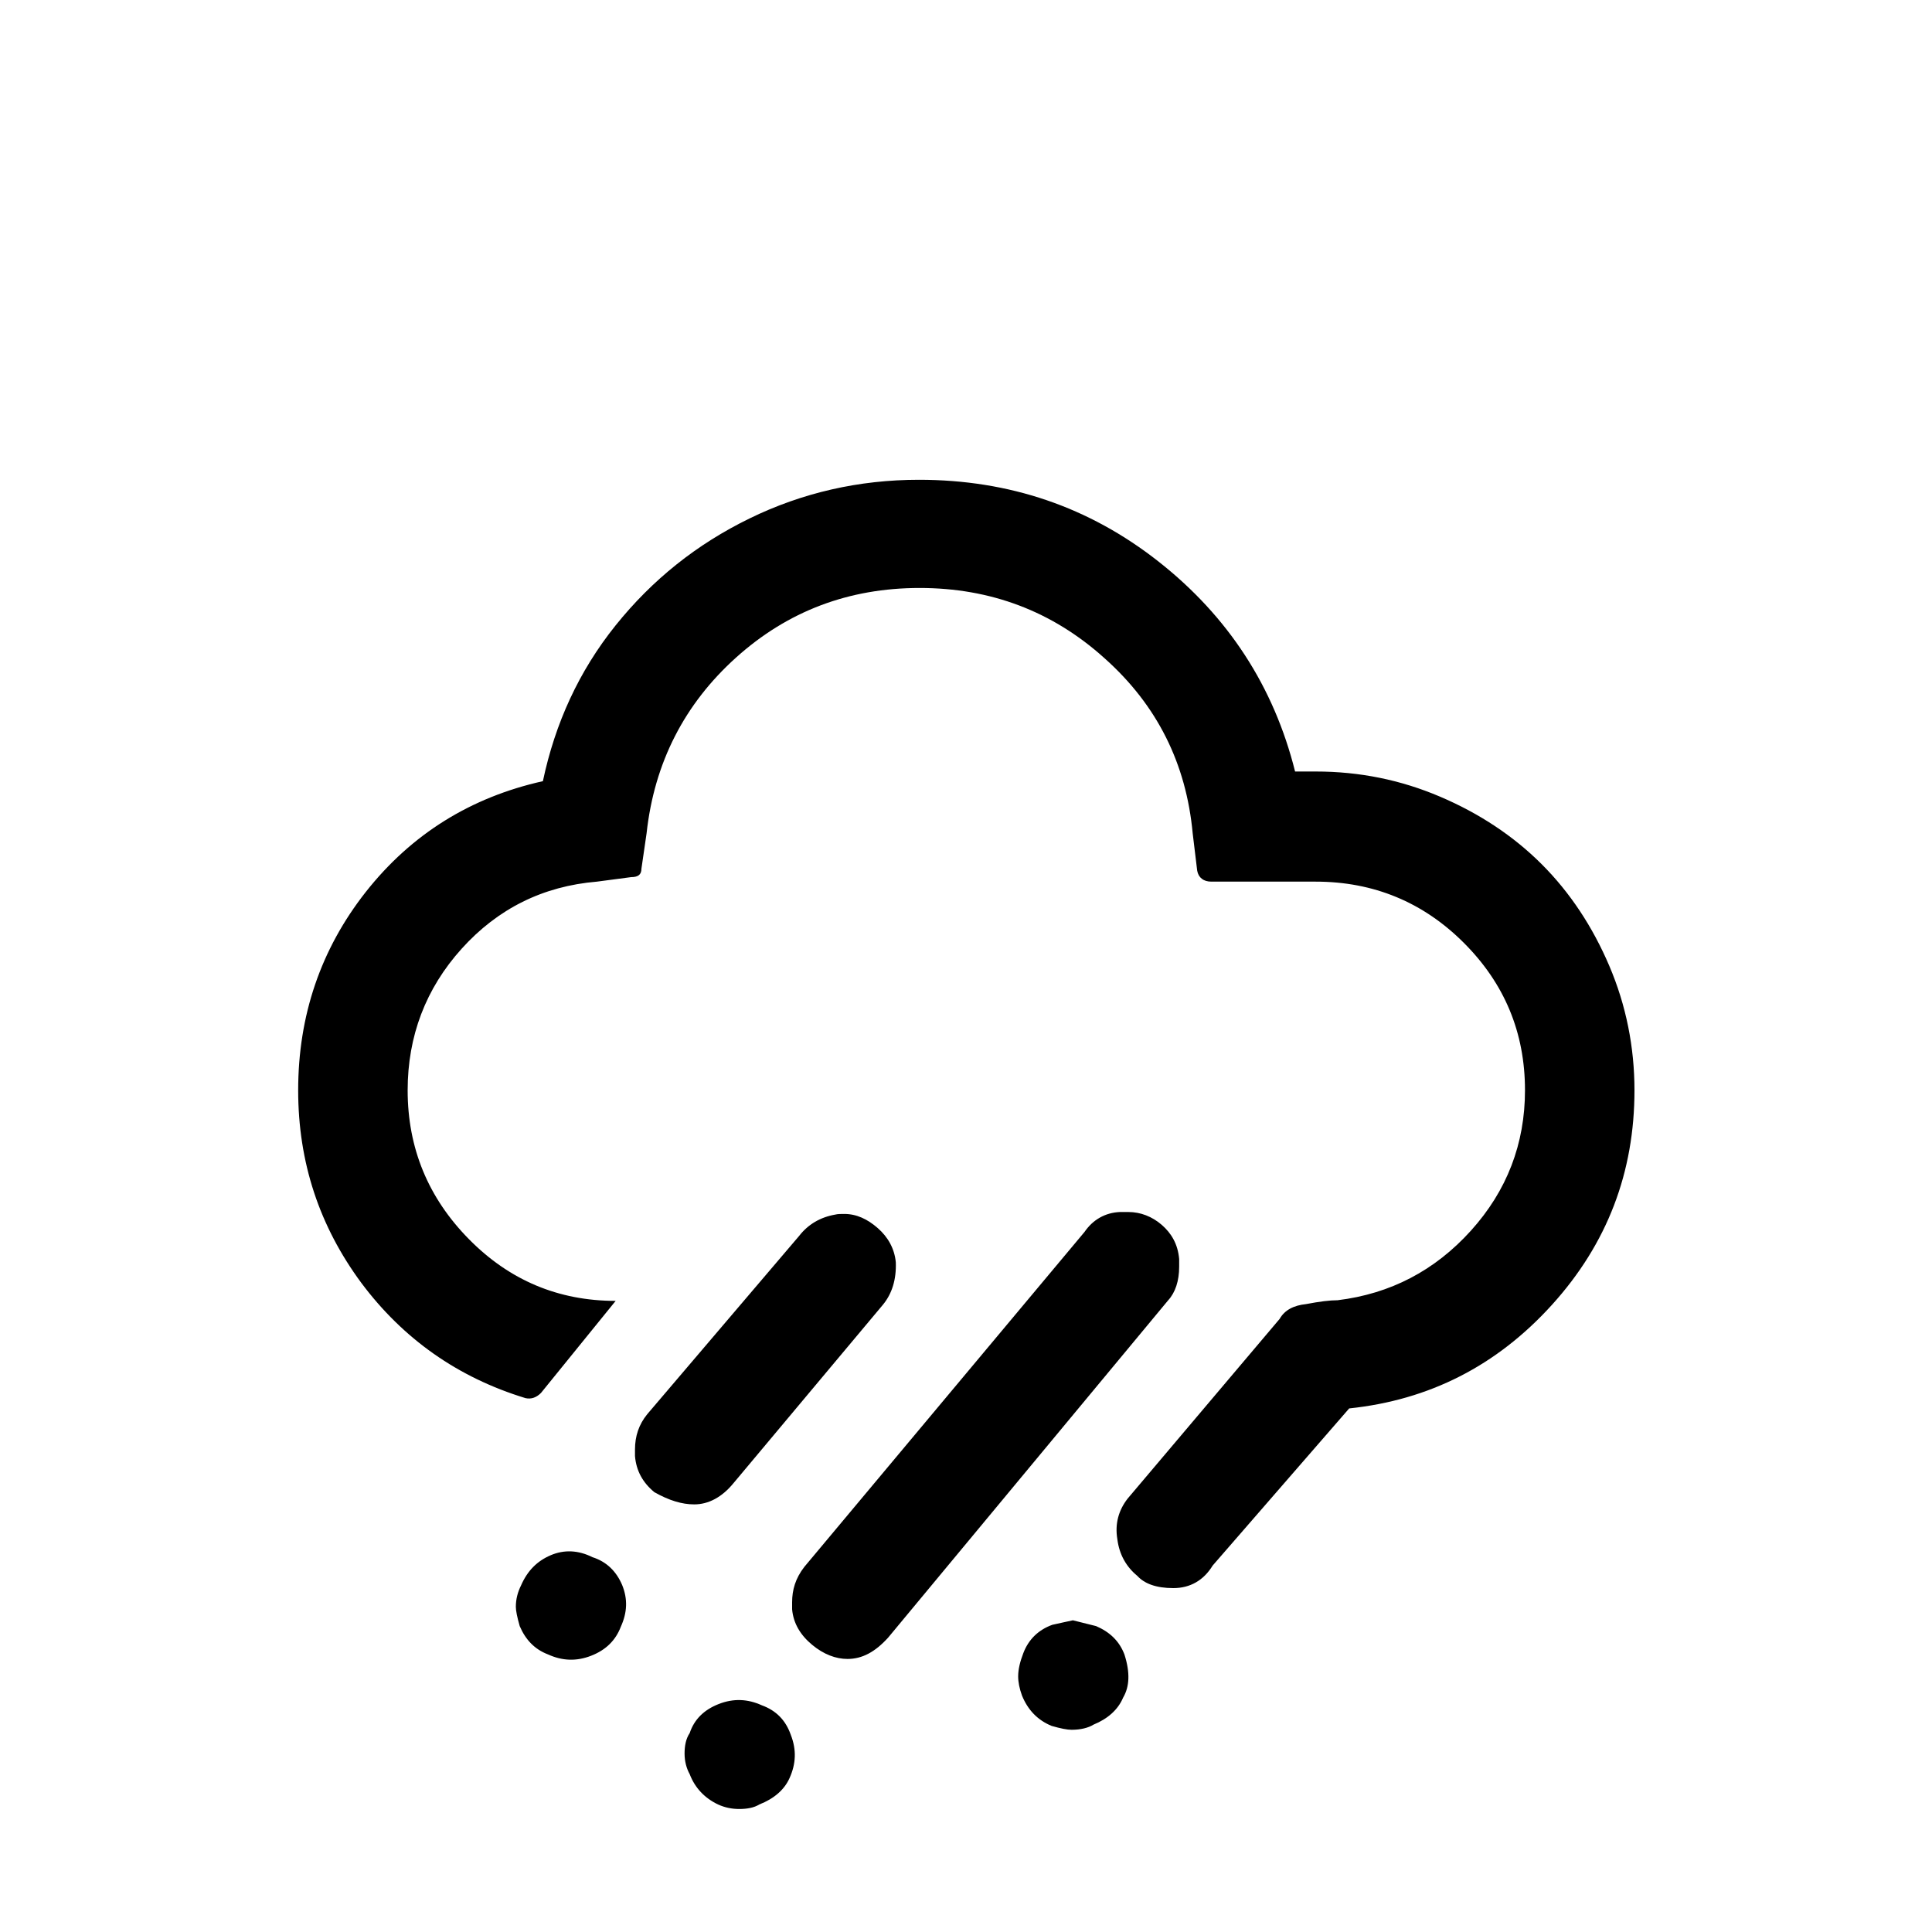
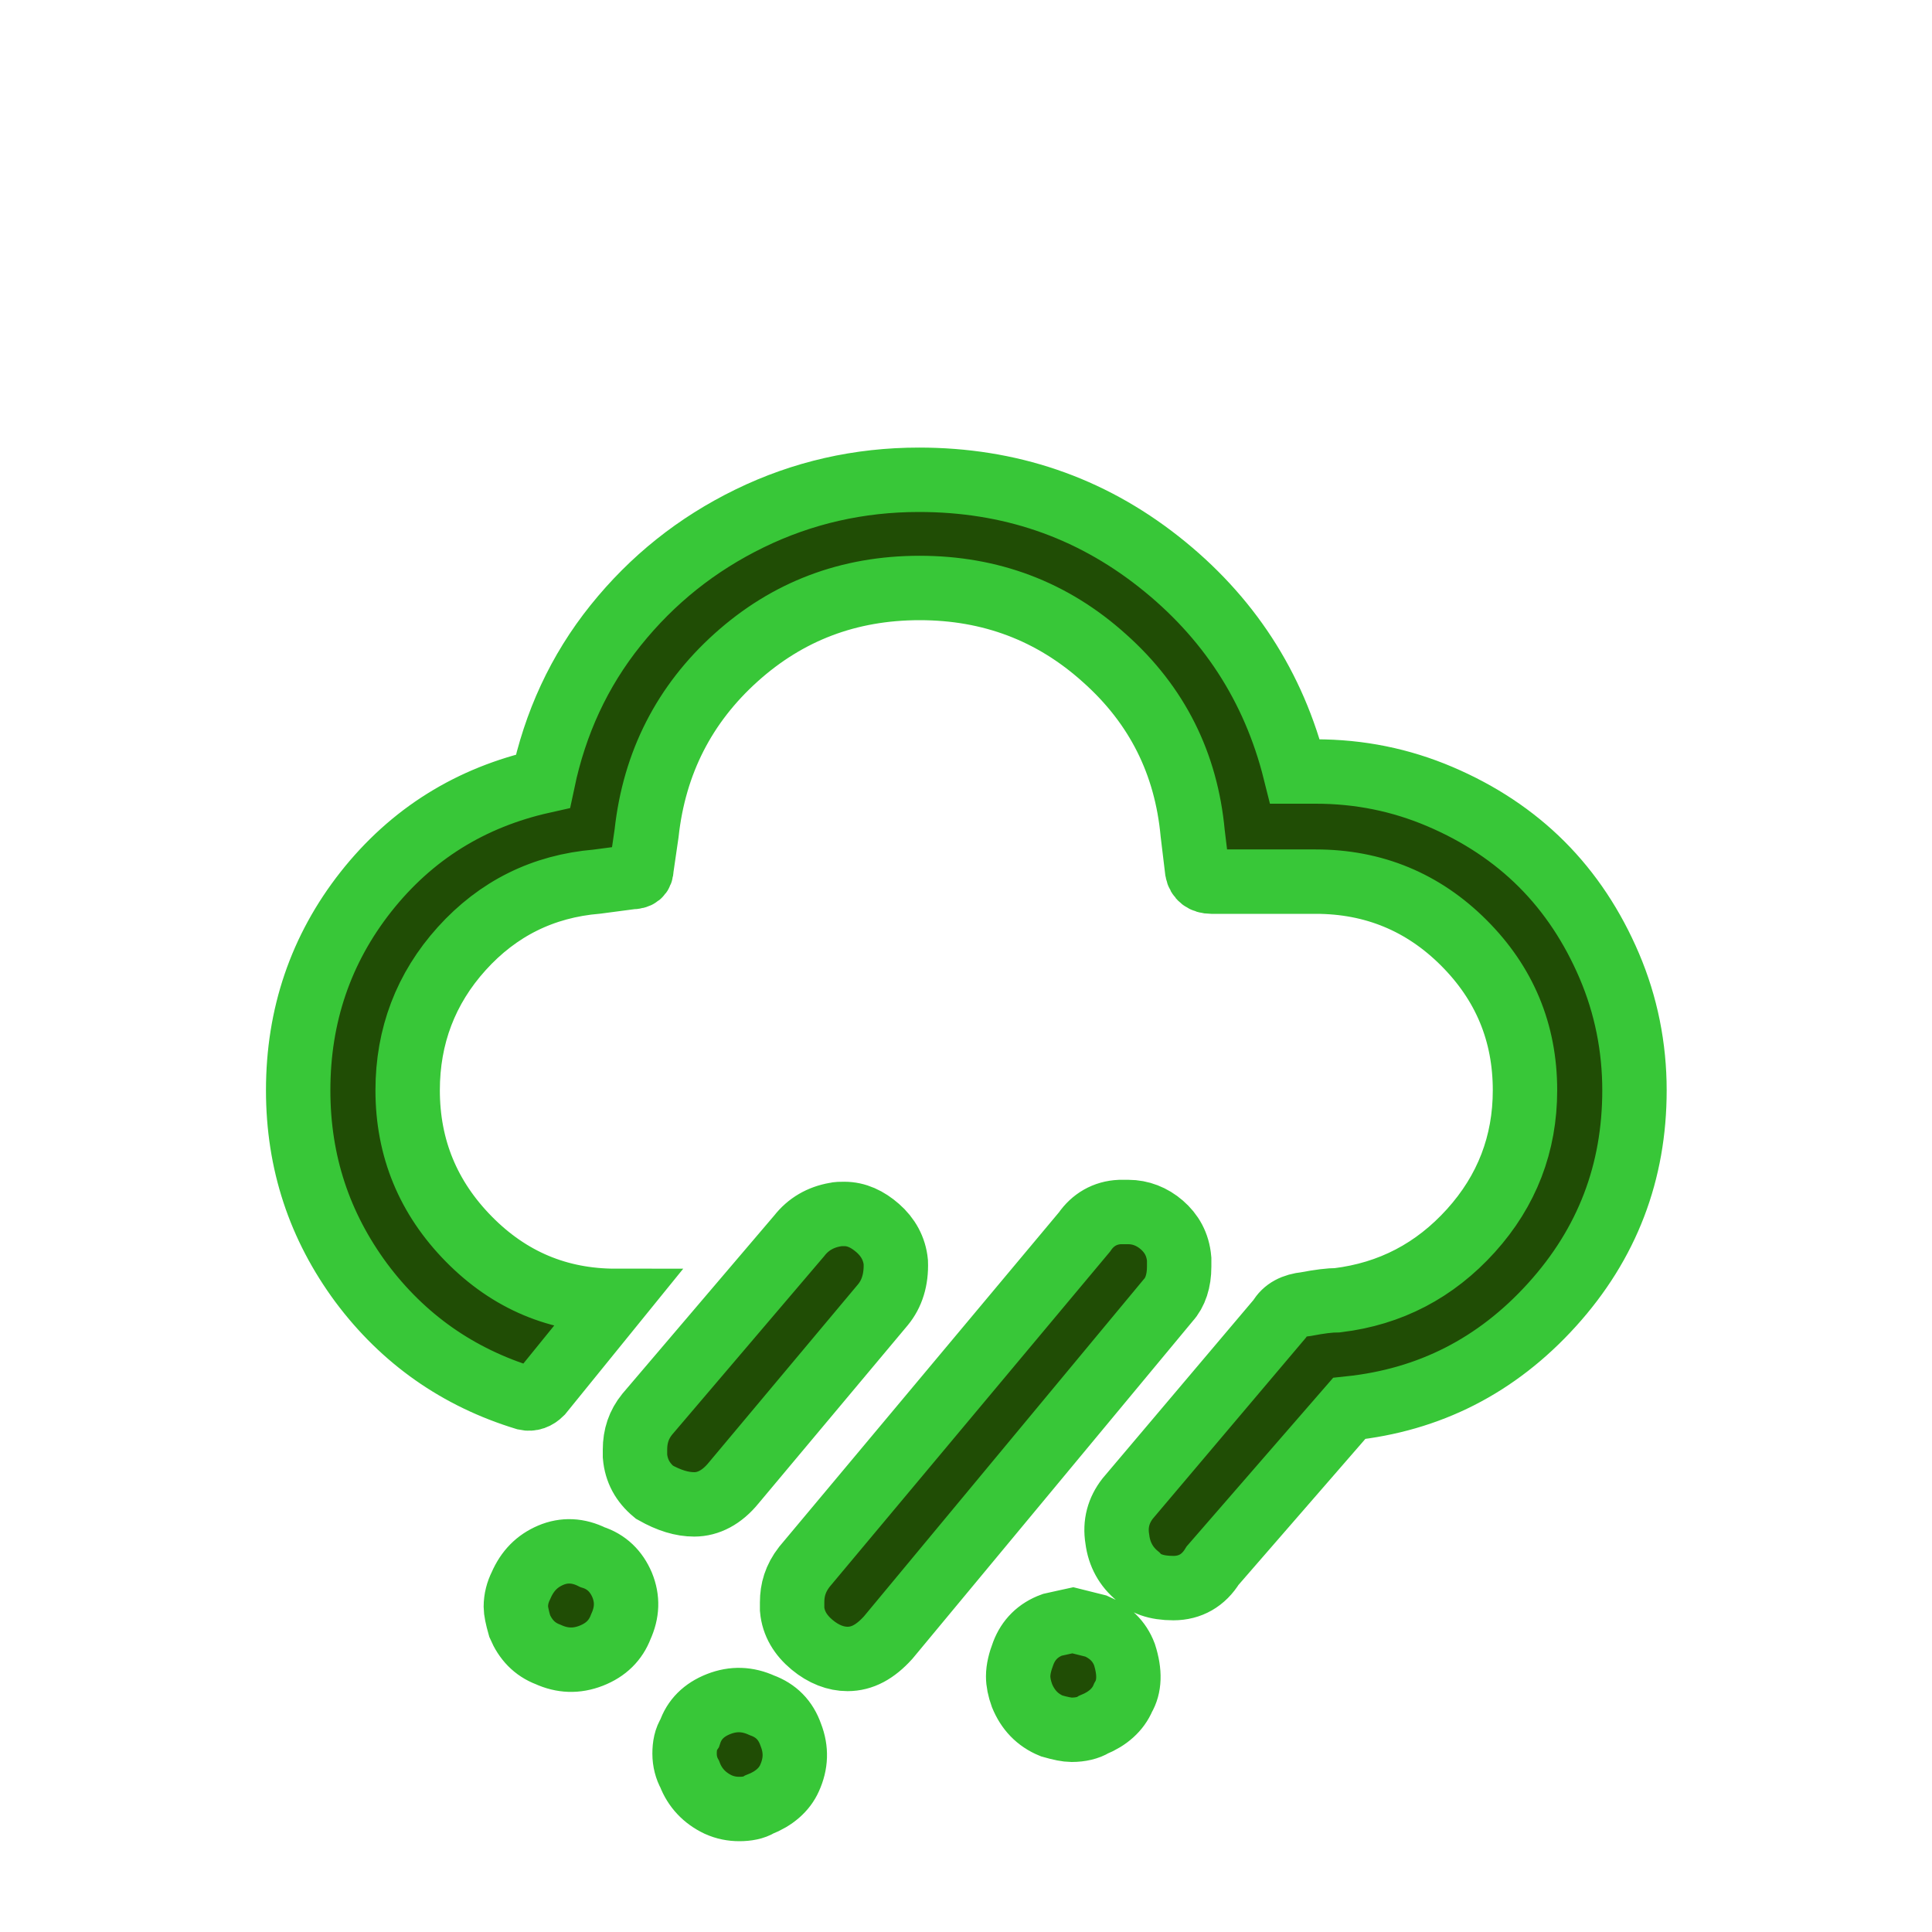
<svg xmlns="http://www.w3.org/2000/svg" version="1.1" id="Layer_1" x="0px" y="0px" viewBox="0 0 30 30" style="enable-background:new 0 0 30 30;" xml:space="preserve">
-   <path d="M4.63,16.93c0,1.12,0.33,2.11,0.98,2.99c0.65,0.87,1.5,1.47,2.55,1.79c0.09,0.02,0.17-0.01,0.24-0.08l1.16-1.43  c-0.89,0-1.65-0.32-2.28-0.96c-0.63-0.64-0.95-1.41-0.95-2.31c0-0.84,0.28-1.58,0.84-2.2s1.26-0.97,2.1-1.04l0.53-0.07  c0.11,0,0.16-0.04,0.16-0.13l0.08-0.55c0.12-1.1,0.59-2.01,1.39-2.73s1.75-1.08,2.85-1.08c1.1,0,2.06,0.36,2.87,1.09  c0.82,0.73,1.27,1.64,1.37,2.72l0.07,0.58c0.02,0.11,0.1,0.17,0.22,0.17h1.62c0.9,0,1.67,0.32,2.3,0.95s0.95,1.39,0.95,2.29  c0,0.83-0.28,1.56-0.84,2.18s-1.25,0.98-2.07,1.08c-0.12,0-0.28,0.02-0.49,0.06c-0.19,0.02-0.33,0.09-0.41,0.23l-2.36,2.79  c-0.14,0.18-0.2,0.39-0.16,0.63c0.03,0.24,0.14,0.43,0.31,0.57c0.11,0.12,0.29,0.19,0.56,0.19c0.26,0,0.47-0.12,0.61-0.35l2.12-2.44  c1.24-0.13,2.29-0.66,3.15-1.61c0.86-0.95,1.28-2.06,1.28-3.33c0-0.67-0.13-1.32-0.39-1.93c-0.26-0.61-0.61-1.14-1.05-1.58  c-0.44-0.44-0.97-0.79-1.58-1.05c-0.61-0.26-1.25-0.39-1.93-0.39h-0.32c-0.33-1.32-1.04-2.41-2.12-3.26s-2.32-1.27-3.72-1.27  c-0.93,0-1.81,0.2-2.63,0.6c-0.82,0.4-1.51,0.95-2.08,1.66s-0.94,1.52-1.13,2.42c-1.12,0.25-2.04,0.82-2.75,1.72  C4.98,14.74,4.63,15.77,4.63,16.93z M8.01,24.95c0,0.06,0.02,0.16,0.06,0.3c0.09,0.21,0.23,0.36,0.44,0.44  c0.22,0.1,0.44,0.11,0.67,0.02c0.23-0.09,0.38-0.24,0.46-0.45c0.1-0.22,0.11-0.43,0.02-0.65c-0.09-0.21-0.24-0.36-0.46-0.43  c-0.22-0.11-0.44-0.12-0.65-0.03c-0.21,0.09-0.36,0.24-0.46,0.47C8.04,24.72,8.01,24.83,8.01,24.95z M9.86,22.51v0.1  c0.02,0.23,0.12,0.41,0.3,0.56c0.23,0.13,0.43,0.19,0.62,0.19c0.22,0,0.43-0.11,0.61-0.33l2.32-2.77c0.14-0.17,0.21-0.39,0.2-0.66  c-0.02-0.21-0.12-0.39-0.28-0.53c-0.16-0.14-0.33-0.22-0.52-0.22c-0.06,0-0.1,0-0.14,0.01c-0.23,0.04-0.42,0.15-0.56,0.33  l-2.36,2.77C9.92,22.12,9.86,22.3,9.86,22.51z M10.63,27.23c0,0.12,0.03,0.23,0.08,0.32c0.08,0.21,0.23,0.37,0.44,0.47  c0.11,0.05,0.22,0.07,0.33,0.07c0.12,0,0.23-0.02,0.31-0.07c0.23-0.09,0.39-0.23,0.47-0.41c0.1-0.22,0.11-0.44,0.02-0.67  c-0.08-0.23-0.23-0.38-0.45-0.46c-0.22-0.1-0.44-0.11-0.67-0.02c-0.23,0.09-0.38,0.24-0.45,0.45C10.65,27,10.63,27.11,10.63,27.23z   M12.3,24.88v0.11c0.02,0.22,0.13,0.4,0.31,0.55c0.18,0.15,0.37,0.22,0.55,0.22c0.23,0,0.43-0.11,0.63-0.33l4.35-5.24  c0.11-0.12,0.17-0.3,0.17-0.52v-0.12c-0.02-0.23-0.12-0.4-0.27-0.53s-0.33-0.2-0.52-0.2h-0.13c-0.23,0.01-0.42,0.12-0.55,0.31  l-4.35,5.2C12.35,24.51,12.3,24.69,12.3,24.88z M15.81,26.03c0,0.09,0.02,0.19,0.06,0.3c0.09,0.22,0.24,0.38,0.46,0.47  c0.14,0.04,0.24,0.06,0.31,0.06c0.14,0,0.26-0.03,0.34-0.08c0.22-0.09,0.38-0.23,0.46-0.42c0.1-0.17,0.11-0.39,0.02-0.67  c-0.08-0.21-0.23-0.35-0.44-0.44l-0.36-0.09c-0.09,0.02-0.19,0.04-0.32,0.07c-0.22,0.08-0.37,0.23-0.45,0.44  C15.84,25.8,15.81,25.92,15.81,26.03z" />
+   <path stroke="#38c738" stroke-width="1" fill="#204d05" d="M4.63,16.93c0,1.12,0.33,2.11,0.98,2.99c0.65,0.87,1.5,1.47,2.55,1.79c0.09,0.02,0.17-0.01,0.24-0.08l1.16-1.43  c-0.89,0-1.65-0.32-2.28-0.96c-0.63-0.64-0.95-1.41-0.95-2.31c0-0.84,0.28-1.58,0.84-2.2s1.26-0.97,2.1-1.04l0.53-0.07  c0.11,0,0.16-0.04,0.16-0.13l0.08-0.55c0.12-1.1,0.59-2.01,1.39-2.73s1.75-1.08,2.85-1.08c1.1,0,2.06,0.36,2.87,1.09  c0.82,0.73,1.27,1.64,1.37,2.72l0.07,0.58c0.02,0.11,0.1,0.17,0.22,0.17h1.62c0.9,0,1.67,0.32,2.3,0.95s0.95,1.39,0.95,2.29  c0,0.83-0.28,1.56-0.84,2.18s-1.25,0.98-2.07,1.08c-0.12,0-0.28,0.02-0.49,0.06c-0.19,0.02-0.33,0.09-0.41,0.23l-2.36,2.79  c-0.14,0.18-0.2,0.39-0.16,0.63c0.03,0.24,0.14,0.43,0.31,0.57c0.11,0.12,0.29,0.19,0.56,0.19c0.26,0,0.47-0.12,0.61-0.35l2.12-2.44  c1.24-0.13,2.29-0.66,3.15-1.61c0.86-0.95,1.28-2.06,1.28-3.33c0-0.67-0.13-1.32-0.39-1.93c-0.26-0.61-0.61-1.14-1.05-1.58  c-0.44-0.44-0.97-0.79-1.58-1.05c-0.61-0.26-1.25-0.39-1.93-0.39h-0.32c-0.33-1.32-1.04-2.41-2.12-3.26s-2.32-1.27-3.72-1.27  c-0.93,0-1.81,0.2-2.63,0.6c-0.82,0.4-1.51,0.95-2.08,1.66s-0.94,1.52-1.13,2.42c-1.12,0.25-2.04,0.82-2.75,1.72  C4.98,14.74,4.63,15.77,4.63,16.93z M8.01,24.95c0,0.06,0.02,0.16,0.06,0.3c0.09,0.21,0.23,0.36,0.44,0.44  c0.22,0.1,0.44,0.11,0.67,0.02c0.23-0.09,0.38-0.24,0.46-0.45c0.1-0.22,0.11-0.43,0.02-0.65c-0.09-0.21-0.24-0.36-0.46-0.43  c-0.22-0.11-0.44-0.12-0.65-0.03c-0.21,0.09-0.36,0.24-0.46,0.47C8.04,24.72,8.01,24.83,8.01,24.95z M9.86,22.51v0.1  c0.02,0.23,0.12,0.41,0.3,0.56c0.23,0.13,0.43,0.19,0.62,0.19c0.22,0,0.43-0.11,0.61-0.33l2.32-2.77c0.14-0.17,0.21-0.39,0.2-0.66  c-0.02-0.21-0.12-0.39-0.28-0.53c-0.16-0.14-0.33-0.22-0.52-0.22c-0.06,0-0.1,0-0.14,0.01c-0.23,0.04-0.42,0.15-0.56,0.33  l-2.36,2.77C9.92,22.12,9.86,22.3,9.86,22.51z M10.63,27.23c0,0.12,0.03,0.23,0.08,0.32c0.08,0.21,0.23,0.37,0.44,0.47  c0.11,0.05,0.22,0.07,0.33,0.07c0.12,0,0.23-0.02,0.31-0.07c0.23-0.09,0.39-0.23,0.47-0.41c0.1-0.22,0.11-0.44,0.02-0.67  c-0.08-0.23-0.23-0.38-0.45-0.46c-0.22-0.1-0.44-0.11-0.67-0.02c-0.23,0.09-0.38,0.24-0.45,0.45C10.65,27,10.63,27.11,10.63,27.23z   M12.3,24.88v0.11c0.02,0.22,0.13,0.4,0.31,0.55c0.18,0.15,0.37,0.22,0.55,0.22c0.23,0,0.43-0.11,0.63-0.33l4.35-5.24  c0.11-0.12,0.17-0.3,0.17-0.52v-0.12c-0.02-0.23-0.12-0.4-0.27-0.53s-0.33-0.2-0.52-0.2h-0.13c-0.23,0.01-0.42,0.12-0.55,0.31  l-4.35,5.2C12.35,24.51,12.3,24.69,12.3,24.88z M15.81,26.03c0,0.09,0.02,0.19,0.06,0.3c0.09,0.22,0.24,0.38,0.46,0.47  c0.14,0.04,0.24,0.06,0.31,0.06c0.14,0,0.26-0.03,0.34-0.08c0.22-0.09,0.38-0.23,0.46-0.42c0.1-0.17,0.11-0.39,0.02-0.67  c-0.08-0.21-0.23-0.35-0.44-0.44l-0.36-0.09c-0.09,0.02-0.19,0.04-0.32,0.07c-0.22,0.08-0.37,0.23-0.45,0.44  C15.84,25.8,15.81,25.92,15.81,26.03z" />
</svg>
